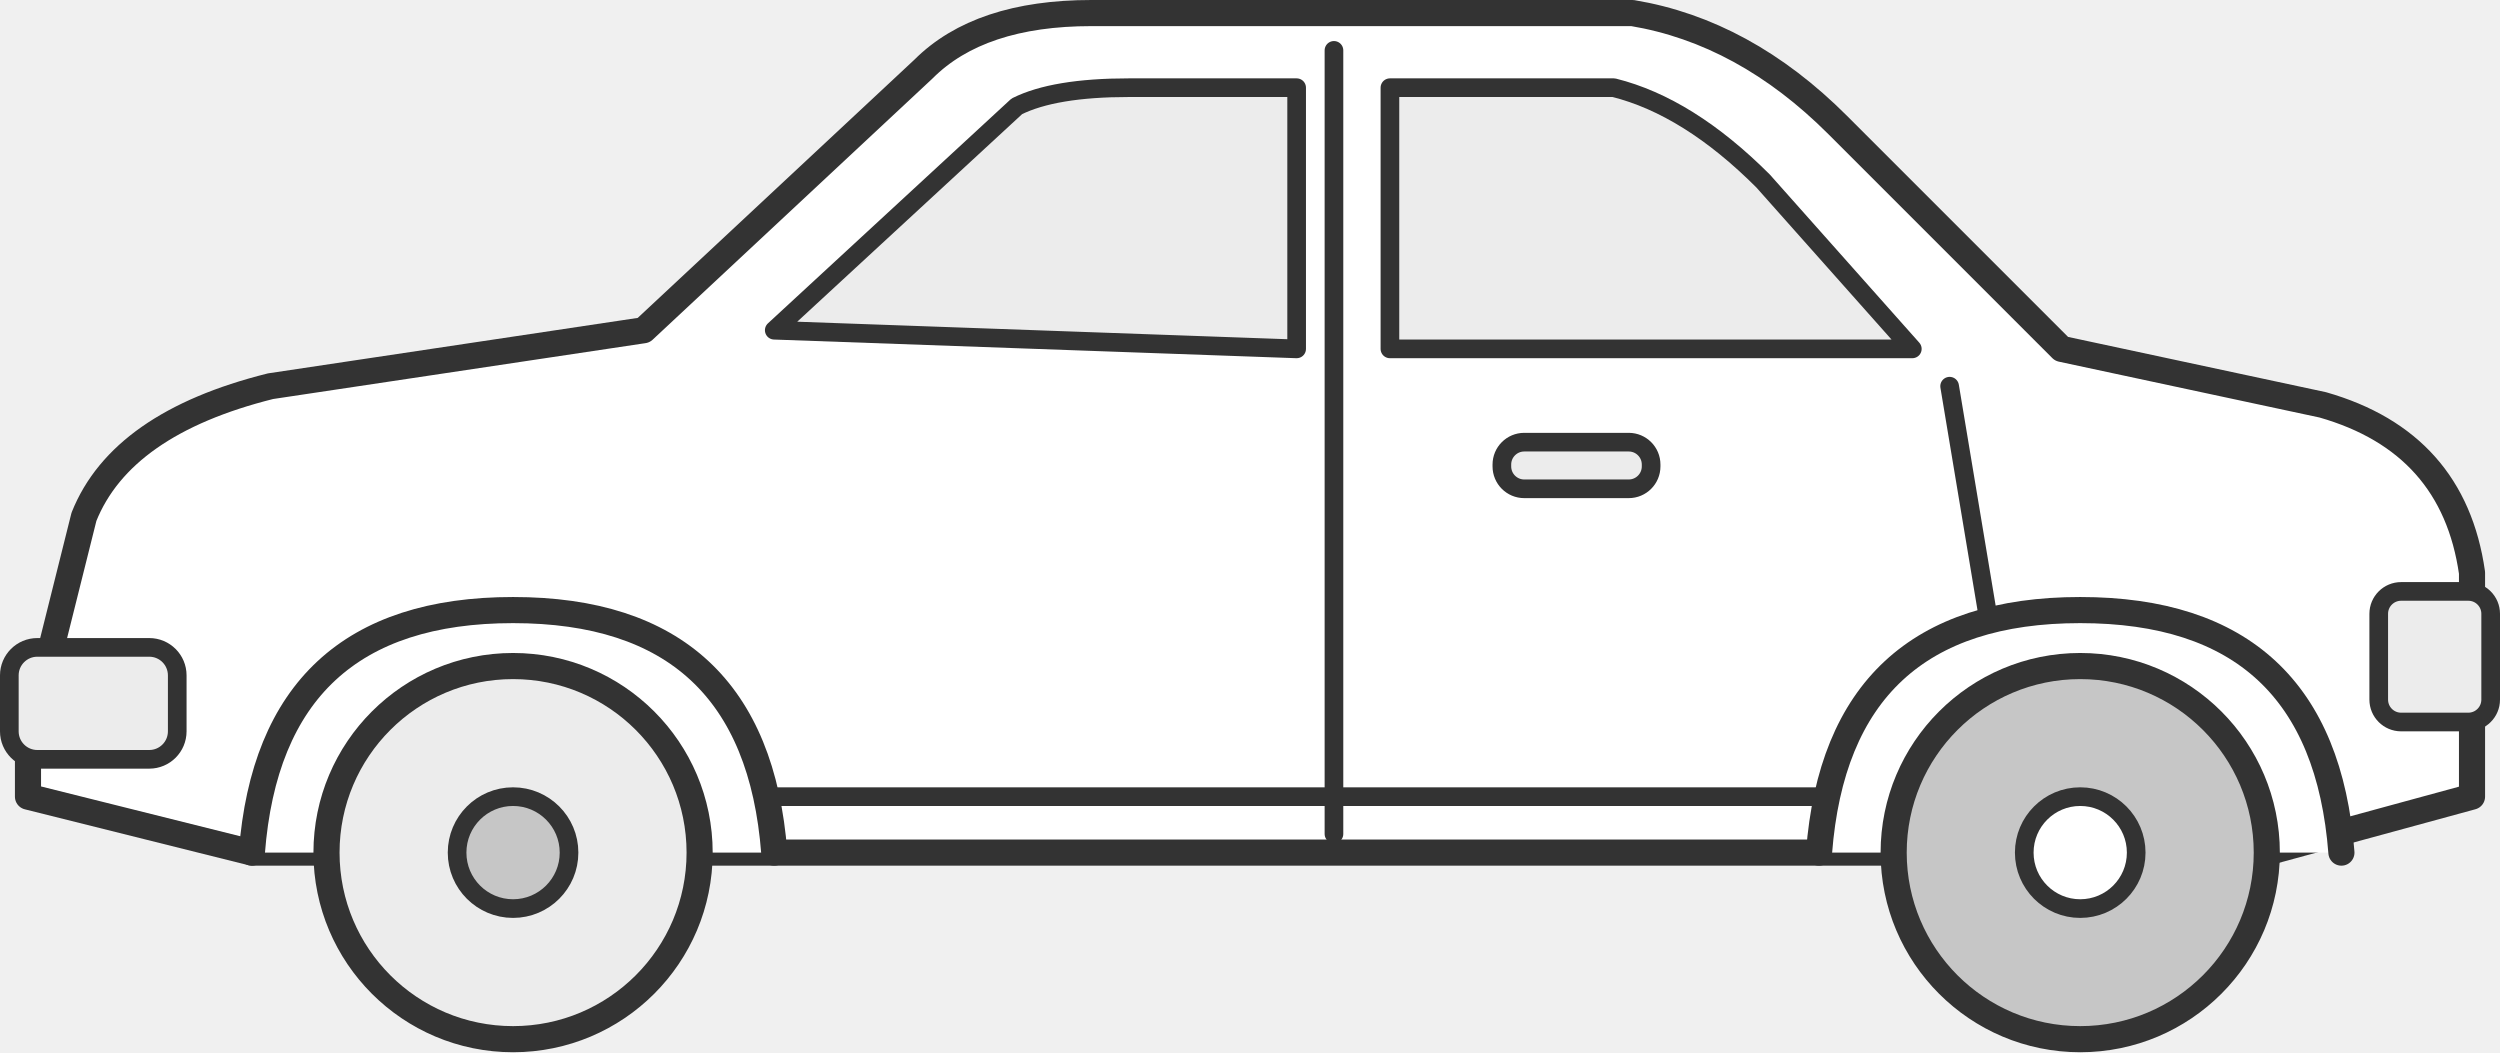
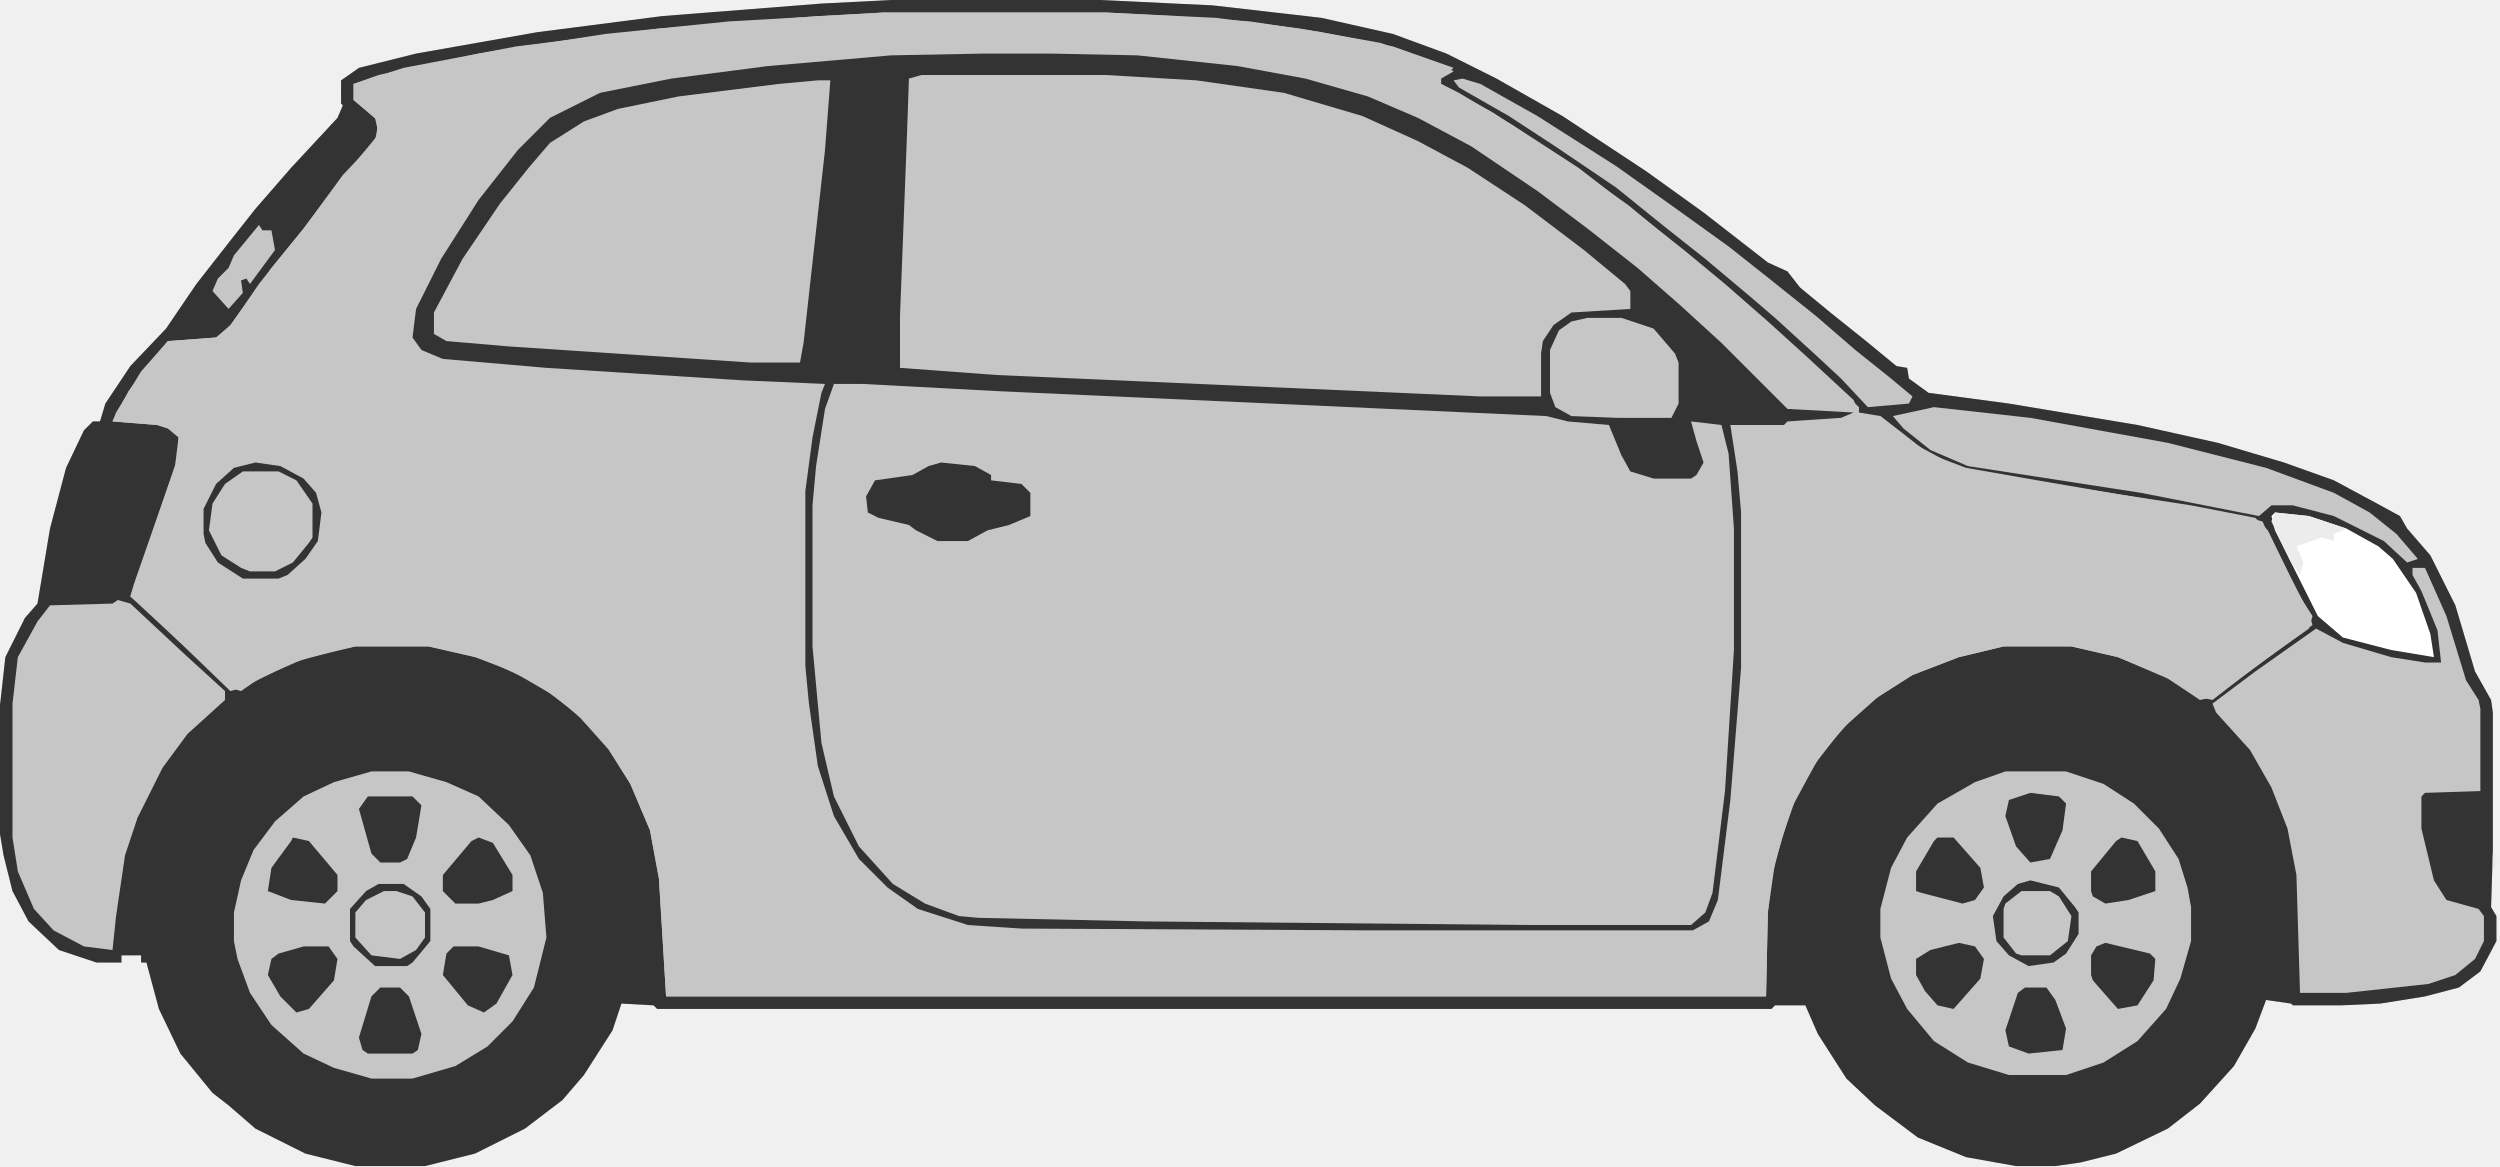
- <svg xmlns="http://www.w3.org/2000/svg" viewBox="0 0 134 56.4">
-   <g transform="translate(0 0)">
-     <g transform="translate(0 0)">
-       <g transform="translate(-3.5 -8.3)">
-         <path d="M5 48 L8 36 Q10 31 18 29 L38 26 L53 12 Q56 9 62 9 L91 9 Q97 10 102 15 L114 27 L128 30 Q135 32 136 39 L136 51 L125 54 L17 54 L5 51 Z" fill="#ffffff" stroke="#333333" stroke-width="1.4" stroke-linejoin="round" stroke-linecap="round" />
-         <path d="M45 26 L58 14 Q60 13 64 13 L73 13 L73 27 Z" fill="#ececec" stroke="#333333" stroke-width="1" stroke-linejoin="round" stroke-linecap="round" />
-         <path d="M78 13 L90 13 Q94 14 98 18 L106 27 L78 27 Z" fill="#ececec" stroke="#333333" stroke-width="1" stroke-linejoin="round" stroke-linecap="round" />
-         <line x1="75" y1="11" x2="75" y2="53" stroke="#333333" stroke-width="1" stroke-linejoin="round" stroke-linecap="round" />
-         <line x1="108" y1="29" x2="112" y2="53" stroke="#333333" stroke-width="1" stroke-linejoin="round" stroke-linecap="round" />
-         <rect x="84" y="32" width="8" height="2.5" rx="1.2" fill="#ececec" stroke="#333333" stroke-width="1" stroke-linejoin="round" stroke-linecap="round" />
-         <rect x="4" y="43" width="9" height="6" rx="1.5" fill="#ececec" stroke="#333333" stroke-width="1" stroke-linejoin="round" stroke-linecap="round" />
-         <rect x="131" y="40" width="6" height="7" rx="1.2" fill="#ececec" stroke="#333333" stroke-width="1" stroke-linejoin="round" stroke-linecap="round" />
-         <path d="M17 54 Q18 41 31 41 Q44 41 45 54" fill="#ffffff" stroke="#333333" stroke-width="1.4" stroke-linejoin="round" stroke-linecap="round" />
-         <path d="M101 54 Q102 41 115 41 Q128 41 129 54" fill="#ffffff" stroke="#333333" stroke-width="1.4" stroke-linejoin="round" stroke-linecap="round" />
-         <circle cx="31" cy="54" r="10" fill="#ececec" stroke="#333333" stroke-width="1.4" stroke-linejoin="round" stroke-linecap="round" />
-         <circle cx="115" cy="54" r="10" fill="#c6c6c6" stroke="#333333" stroke-width="1.4" stroke-linejoin="round" stroke-linecap="round" />
-         <circle cx="31" cy="54" r="3" fill="#c6c6c6" stroke="#333333" stroke-width="1" stroke-linejoin="round" stroke-linecap="round" />
-         <circle cx="115" cy="54" r="3" fill="#ffffff" stroke="#333333" stroke-width="1" stroke-linejoin="round" stroke-linecap="round" />
-         <line x1="45" y1="51" x2="101" y2="51" stroke="#333333" stroke-width="1" stroke-linejoin="round" stroke-linecap="round" />
-       </g>
-     </g>
-   </g>
+ <svg xmlns="http://www.w3.org/2000/svg" viewBox="0 0 140 65.3">
+   <path d="M49.9 0L61.6 0L67.9 0.3L74 1L78 1.9L81 3L83.8 4.4L87.5 6.5L92.2 9.6L95.4 11.9L99 14.7L100.1 15.2L100.8 16.1L102.5 17.5L104.5 19.1L106.2 20.5L106.8 20.6L106.9 21.2L108 22L112.5 22.6L119.7 23.8L124.2 24.8L127.9 25.9L130.7 26.9L133.3 28.3L134.4 28.9L134.8 29.6L136.1 31.1L137.5 33.9L138.6 37.6L139.5 39.2L139.6 39.9L139.6 47.6L139.5 50.8L139.8 51.3L139.8 52.7L138.9 54.4L137.7 55.3L135.8 55.8L133.3 56.2L131.1 56.3L128.4 56.3L128.3 56.2L126.9 56L126.3 57.6L125.1 59.7L123.2 61.8L121.4 63.2L118.5 64.6L116.5 65.1L115.1 65.3L112.9 65.3L110.1 64.8L107.4 63.7L105 61.9L103.4 60.4L101.8 57.9L101.1 56.3L99.4 56.3L99.2 56.5L36.8 56.5L36.6 56.3L34.8 56.2L34.3 57.7L32.7 60.2L31.5 61.6L29.4 63.2L26.6 64.6L23.8 65.3L19.9 65.3L17.1 64.6L14.3 63.2L12.8 61.9L11.9 61.2L10.1 59L8.9 56.5L8.2 53.9L7.9 53.9L7.9 53.5L6.8 53.5L6.8 53.9L5.4 53.9L3.3 53.2L1.6 51.6L0.7 49.9L0.2 47.9L0 46.7L0 39.5L0.3 36.8L1.4 34.6L2.1 33.8L2.8 29.6L3.7 26.2L4.7 24.1L5.2 23.6L5.6 23.6L5.9 22.6L7.3 20.5L9.3 18.4L11 15.9L12.8 13.6L14.3 11.7L16.3 9.4L18.9 6.6L19.2 5.9L19.1 5.8L19.1 4.5L20.1 3.8L23.3 3L30.1 1.8L37.1 0.9L46 0.2Z" fill="#c6c6c6" />
+   <path d="M49.9 0L61.6 0L67.9 0.3L74 1L78 1.9L81 3L83.8 4.4L87.5 6.5L92.2 9.6L95.4 11.9L99 14.7L100.1 15.2L100.8 16.1L102.5 17.5L104.5 19.1L106.2 20.5L106.8 20.6L106.9 21.2L108 22L112.5 22.6L119.7 23.8L124.2 24.8L127.9 25.9L130.7 26.9L133.3 28.3L134.4 28.9L134.8 29.6L136.1 31.1L137.5 33.9L138.6 37.6L139.5 39.2L139.6 39.9L139.6 47.6L139.5 50.8L139.8 51.3L139.8 52.7L138.9 54.4L137.7 55.3L135.8 55.8L133.3 56.2L131.1 56.3L128.4 56.3L128.3 56.2L126.9 56L126.3 57.6L125.1 59.7L123.2 61.8L121.4 63.2L118.5 64.6L116.5 65.1L115.1 65.3L112.9 65.3L110.1 64.8L107.4 63.7L105 61.9L103.4 60.4L101.8 57.9L101.1 56.3L99.4 56.3L99.2 56.5L36.8 56.5L36.6 56.3L34.8 56.2L34.3 57.7L32.7 60.2L31.5 61.6L29.4 63.2L26.6 64.6L23.8 65.3L19.9 65.3L17.1 64.6L14.3 63.2L12.8 61.9L11.9 61.2L10.1 59L8.9 56.5L8.2 53.9L7.9 53.9L7.9 53.5L6.8 53.5L6.8 53.9L5.4 53.9L3.3 53.2L1.6 51.6L0.7 49.9L0.2 47.9L0 46.7L0 39.5L0.3 36.8L1.4 34.6L2.1 33.8L2.8 29.6L3.7 26.2L4.7 24.1L5.2 23.6L5.6 23.6L5.9 22.6L7.3 20.5L9.3 18.4L11 15.9L12.8 13.6L14.3 11.7L16.3 9.4L18.9 6.6L19.2 5.9L19.1 5.8L19.1 4.5L20.1 3.8L23.3 3L30.1 1.8L37.1 0.9L46 0.2ZM49.5 0.7L40.8 1.2L33.9 1.9L26.8 3L21.2 4.2L19.8 4.7L19.8 5.6L21.2 6.8L21 7.9L19.2 9.8L17 12.8L14.5 15.9L12.8 18.4L12.1 18.9L9.4 19.1L7.9 20.8L6.5 23.1L6.3 23.6L8.8 23.8L9.8 24.1L10 24.5L9.8 26.1L7.5 32.7L7.3 33.4L10.1 36L12.9 38.7L13.6 38.5L16.4 37.1L18.9 36.4L19.9 36.2L24 36.2L27.1 36.9L30.1 38.3L32.2 39.9L33.8 41.5L35.3 43.9L36.4 46.5L36.9 49.2L37.3 55.8L98.9 55.8L99 51.1L99.4 48.3L100.3 45.3L101.7 42.7L103.1 40.9L104.6 39.4L107.1 37.8L109.7 36.8L112.2 36.2L116 36.2L118.6 36.8L121.4 38L123.2 39.2L124.1 39L127.6 36.4L129.5 35L129.3 34.3L127.2 30.3L126.7 29.2L124.6 28.7L114.1 26.9L110.1 26.2L108 25.4L106.6 24.3L105.3 23.3L104.1 23.1L103.8 22.4L101.1 19.9L99 18L96.6 15.9L94.3 14L91.9 12.1L88.4 9.4L84.7 7L81.7 5.2L80.7 4.7L80.7 4.4L81.4 3.8L78 2.6L74 1.8L70 1.2L65.6 0.9L61.9 0.7Z" fill="#333333" />
+   <path d="M49.5 0.7L61.9 0.7L68.1 1L72.8 1.6L77.3 2.4L81 3.7L81.4 4L80.7 4.4L80.7 4.7L83.6 6.3L87.8 9.1L91.2 11.5L93.6 13.5L95.9 15.4L97.8 17L100.4 19.4L101.8 20.6L104.1 22.8L104.1 23.1L100.1 23.1L95 18L93.6 16.8L91.2 14.7L88.7 12.8L85.4 10.3L82.1 8.2L78 6.1L73.8 4.7L70.5 4L66.1 3.5L63.7 3.3L58.8 3.1L55.1 3.1L49.9 3.3L43 3.8L37.6 4.5L33.6 5.4L30.8 6.8L28.7 8.9L26.6 11.7L24.5 15.2L23.4 17.3L23.3 18.9L24.1 19.8L26.4 20.1L35.9 20.8L44.8 21.3L46.2 21.5L45.8 23.4L45.5 25.5L45.3 27.5L45.3 37.3L45.8 42L46.7 45.3L47.9 47.6L49.5 49.3L50.9 50.4L52.3 51.1L54.2 51.6L57.2 51.8L76.6 52L94.8 52L95.5 51.6L96.1 50.4L96.8 44.8L97.3 37.4L97.3 28.7L96.9 25L96.9 23.8L99.9 23.6L100.1 23.4L103.1 23.3L105.3 23.3L107.1 24.8L109.5 26.1L112.9 26.8L122.7 28.3L126.3 29L127 29.7L128.8 33.4L129.5 34.5L129.3 35.2L126.2 37.4L123.9 39.2L123 39L121.1 37.8L118.6 36.8L116 36.2L112.2 36.2L109.7 36.8L107.1 37.8L105.2 39L103.4 40.6L102 42.2L100.6 44.6L99.8 46.9L99.2 49.2L99 51.1L98.9 55.8L37.3 55.8L36.9 49.2L36.4 46.5L35.3 43.9L34.1 42L32.5 40.2L31.1 39L28.7 37.6L26.6 36.8L24 36.2L19.9 36.2L17 36.9L14.5 38L13.5 38.7L12.8 38.5L11.4 37.1L10 35.9L8.6 34.5L7.3 33.4L7.9 31.7L10 25.5L10 24.5L9.4 24L8.8 23.8L6.3 23.6L7.2 21.9L8.4 20.3L9.4 19.1L12.1 18.9L12.9 18.2L15.2 15L17 12.8L18.9 10.3L20.8 8L21.2 7.5L21 6.6L19.8 5.6L19.8 4.7L22.6 3.8L28.9 2.6L36.9 1.6L45.8 0.9Z" fill="#c6c6c6" />
+   <path d="M55.1 3L58.8 3L63.7 3.1L69.3 3.7L73.1 4.4L76.6 5.4L79.4 6.6L82.4 8.2L86.1 10.7L88.9 12.8L91.7 15L94.1 17.1L96.4 19.2L100.1 22.9L103.8 23.1L103.1 23.4L100.1 23.6L99.9 23.8L96.9 23.8L97.3 26.4L97.5 28.7L97.5 37.4L96.9 44.8L96.2 50.4L95.7 51.6L94.8 52.1L76.6 52.1L57.2 52L54.2 51.8L51.4 50.9L49.7 49.7L48.1 48.1L46.7 45.7L45.8 42.9L45.3 39.4L45.1 37.3L45.1 27.5L45.5 24.5L46 22L46.2 21.5L41.6 21.3L30.6 20.6L24.8 20.1L23.6 19.6L23.1 18.9L23.3 17.3L24.7 14.5L26.8 11.2L29 8.4L30.8 6.6L33.6 5.2L37.6 4.4L43 3.7L49.9 3.1ZM46.7 21.5L46.2 22.9L45.7 26.1L45.5 28.3L45.5 36.2L46 41.6L46.7 44.6L48.1 47.4L50 49.5L51.8 50.6L53.7 51.3L54.8 51.4L64.2 51.6L85.6 51.8L94.7 51.8L95.5 51.1L95.9 50L96.6 44.3L97.1 36.4L97.1 29.6L96.8 25.4L96.4 23.8L94.7 23.6L95 24.7L95.4 25.9L95 26.6L94.7 26.8L92.6 26.8L91.3 26.4L90.8 25.5L90.1 23.8L87.8 23.6L86.6 23.3L55.8 21.9L48.3 21.5Z" fill="#333333" />
+   <path d="M51.6 4.2L61.9 4.2L67 4.5L71.9 5.2L76.3 6.5L79.4 7.9L82.2 9.4L85.4 11.5L88.7 14L91 15.9L91.3 16.3L91.3 17.3L88 17.5L87 18.2L86.4 19.1L86.3 19.8L86.3 22.2L82.9 22.2L55.8 21L50.4 20.6L50.4 17.7L50.8 7.3L50.9 4.4Z" fill="#c6c6c6" />
+   <path d="M45.8 4.5L46.5 4.5L46.2 8.4L45 19.2L44.8 20.3L42 20.3L28.5 19.4L25 19.1L24.3 18.7L24.3 17.5L25.9 14.5L28 11.4L29.6 9.4L30.8 8L32.7 6.8L34.6 6.1L38 5.4L43.6 4.7Z" fill="#c6c6c6" />
+   <path d="M20.8 43.2L22.9 43.2L25 43.8L26.8 44.6L28.5 46.2L29.7 47.9L30.4 50L30.6 52.5L29.9 55.3L28.7 57.2L27.3 58.6L25.5 59.7L23.1 60.4L20.8 60.4L18.7 59.8L17 59L15.2 57.4L14 55.6L13.3 53.7L13.1 52.7L13.1 51.1L13.5 49.3L14.2 47.6L15.4 46L17 44.6L18.7 43.8Z" fill="#c6c6c6" />
+   <path d="M112.3 43.2L115.7 43.2L117.8 43.9L119.5 45L120.9 46.4L122 48.1L122.5 49.7L122.7 50.8L122.7 52.7L122.1 54.8L121.3 56.5L119.7 58.3L117.8 59.5L115.7 60.2L112.5 60.2L110.2 59.5L108.3 58.3L106.8 56.5L105.9 54.8L105.3 52.5L105.3 50.9L105.9 48.6L106.8 46.9L108.5 45L110.6 43.8Z" fill="#c6c6c6" />
+   <path d="M135.1 31.8L135.8 31.8L137 34.5L138.1 38.1L138.8 39.2L138.9 39.7L138.9 44.3L135.8 44.4L135.6 44.6L135.6 46.4L136.3 49.3L137 50.4L138.8 50.9L139.1 51.3L139.1 52.7L138.6 53.7L137.5 54.6L136 55.1L131.4 55.6L128.8 55.6L128.6 49L128.1 46.4L127.2 44.1L126 42L124.1 39.9L123.9 39.4L126.3 37.6L129.7 35.2L131.2 36L133.9 36.8L135.8 37.1L136.7 37.1L136.5 35.3L135.6 33.1L135.1 32.2Z" fill="#c6c6c6" />
+   <path d="M6.6 33.6L7.3 33.8L10.3 36.6L12.6 38.7L12.6 39.2L10.5 41.1L9.1 43L7.7 45.8L7 47.9L6.5 51.3L6.3 53.2L4.7 53L3 52.1L1.9 50.9L1 48.8L0.7 46.9L0.7 39.4L1 36.8L2.1 34.8L2.8 33.9L6.3 33.8Z" fill="#c6c6c6" />
+   <path d="M108.3 22.8L113.7 23.4L121.4 24.8L126.9 26.2L130.7 27.6L132.7 28.7L134.2 29.9L135.4 31.3L134.8 31.5L133.5 30.3L130.7 28.9L128.4 28.3L127.2 28.3L126.5 28.9L119.9 27.6L110.2 26.1L108.1 25.2L106.6 24L106 23.3Z" fill="#c6c6c6" />
+   <path d="M127.4 28.7L129.3 28.9L131.4 29.6L133.2 30.6L134 31.3L135.3 33.2L136.1 35.5L136.3 36.8L133.9 36.4L131.2 35.7L129.8 34.5L127.4 29.7L127.2 28.9Z" fill="#ffffff" />
+   <path d="M88.9 17.8L90.8 17.8L92.6 18.4L93.8 19.8L94 20.3L94 22.6L93.6 23.4L90.6 23.4L88 23.3L87.1 22.8L86.8 22L86.8 19.6L87.3 18.5L88 18Z" fill="#c6c6c6" />
+   <path d="M81.9 4.4L82.9 4.7L86.1 6.5L90.5 9.3L93.6 11.5L96.8 13.8L99.2 15.7L101.7 17.7L103.9 19.6L105.9 21.2L107.1 22.2L106.9 22.6L104.6 22.8L103.1 21.2L101.7 19.9L99.4 17.8L98 16.6L95.5 14.5L93.1 12.6L90.5 10.5L87.1 8.2L84.5 6.5L81.7 4.9L81.4 4.5Z" fill="#c6c6c6" />
+   <path d="M52.7 25.9L54.6 26.1L55.5 26.6L55.5 26.9L57.2 27.1L57.7 27.6L57.7 28.9L56.5 29.4L55.3 29.7L54.2 30.3L52.5 30.3L51.3 29.7L50.9 29.4L49.2 29L48.6 28.7L48.5 27.8L49 26.9L51.1 26.6L52 26.1Z" fill="#333333" />
+   <path d="M21.5 49.9L22.8 50L23.6 50.8L23.8 51.1L23.8 52.5L22.9 53.5L21.3 53.7L20.5 53.2L19.9 52.5L19.9 51.1L20.6 50.2Z" fill="#c6c6c6" />
+   <path d="M113.2 49.9L114.8 49.9L115.7 50.6L116 51.3L115.8 52.7L114.8 53.5L113.2 53.5L112.3 52.8L112.2 52.5L112.2 50.9L112.9 50Z" fill="#c6c6c6" />
+   <path d="M25.4 53L26.8 53L28.5 53.5L28.7 54.6L27.8 56.2L27.1 56.7L26.2 56.3L24.8 54.6L25 53.4Z" fill="#333333" />
+   <path d="M17 53L18.4 53L18.9 53.7L18.7 54.9L17.3 56.5L16.6 56.7L15.7 55.8L15 54.6L15.2 53.7L15.6 53.4Z" fill="#333333" />
+   <path d="M108.5 46.9L109.4 46.9L110.9 48.6L111.1 49.7L110.6 50.4L109.9 50.6L107.6 50L107.3 49.9L107.3 48.8L108.3 47.1Z" fill="#333333" />
+   <path d="M26.8 46.9L27.6 47.2L28.7 49L28.7 49.9L27.6 50.4L26.8 50.6L25.5 50.6L24.8 49.9L24.8 49L26.4 47.1Z" fill="#333333" />
+   <path d="M16.4 46.9L17.3 47.1L18.9 49L18.9 49.9L18.2 50.6L16.3 50.4L15 49.9L15.2 48.6L16.3 47.1Z" fill="#333333" />
+   <path d="M109.7 52.8L110.6 53L111.1 53.7L110.9 54.8L109.4 56.5L108.5 56.3L107.8 55.5L107.3 54.6L107.3 53.7L108.1 53.2Z" fill="#333333" />
+   <path d="M20.6 44.6L23.1 44.6L23.6 45.1L23.3 46.9L22.8 48.1L22.4 48.3L21.3 48.3L20.8 47.8L20.1 45.3Z" fill="#333333" />
+   <path d="M21.3 55.3L22.4 55.3L22.9 55.8L23.6 57.9L23.4 58.8L23.1 59L20.6 59L20.3 58.8L20.1 58.1L20.8 55.8Z" fill="#333333" />
+   <path d="M118.8 46.9L119.7 47.1L120.7 48.8L120.7 49.9L119.2 50.4L117.9 50.6L117.2 50.2L117.1 49.9L117.1 48.8L118.5 47.1Z" fill="#333333" />
+   <path d="M113.7 44.4L115.3 44.6L115.7 45L115.5 46.5L114.8 48.1L113.7 48.3L112.9 47.4L112.3 45.7L112.5 44.8Z" fill="#333333" />
+   <path d="M117.9 52.8L120.4 53.4L120.7 53.7L120.6 54.9L119.7 56.3L118.6 56.5L117.2 54.9L117.1 54.6L117.1 53.5L117.4 53Z" fill="#333333" />
+   <path d="M113.4 55.3L114.6 55.3L115.1 56L115.7 57.6L115.5 58.8L113.6 59L112.5 58.6L112.3 57.7L113 55.6Z" fill="#333333" />
+   <path d="M14.3 25.9L15.7 26.1L17 26.8L17.7 27.6L18 28.7L17.8 30.3L17.1 31.3L16.1 32.2L15.6 32.4L13.6 32.4L12.2 31.5L11.5 30.4L11.4 29.9L11.4 28.5L12.1 27.1L13.1 26.2ZM13.6 26.4L12.6 27.1L11.9 28.2L11.7 29.7L12.4 31.1L13.5 31.8L14 32L15.4 32L16.4 31.5L17.3 30.4L17.5 30.1L17.5 28.2L16.6 26.9L15.6 26.4Z" fill="#333333" />
+   <path d="M14.5 12.6L14.7 12.9L15.2 12.9L15.4 14L14 15.9L13.8 15.6L13.5 15.7L13.6 16.4L12.8 17.3L11.9 16.3L12.2 15.6L12.8 15L13.1 14.3Z" fill="#c6c6c6" />
+   <path d="M127.4 28.7L129.3 28.9L131.4 29.6L130.7 29.9L130.7 30.3L130 30.1L128.6 30.6L129 31.5L128.8 32.2L128.3 31.5L127.2 29.2Z" fill="#ececec" />
+   <path d="M113.7 49.3L115.3 49.7L116.2 50.8L116.4 51.1L116.4 52.3L115.7 53.4L115 53.9L113.6 54.1L112.5 53.5L111.8 52.7L111.6 51.3L112.2 50.2L113 49.5ZM113.2 49.9L112.3 50.6L112.2 50.9L112.2 52.5L112.9 53.4L113.2 53.5L114.8 53.5L115.8 52.7L116 51.3L115.3 50.2L114.8 49.9Z" fill="#333333" />
+   <path d="M21.2 49.5L22.6 49.5L23.6 50.2L24.1 50.9L24.1 52.7L23.1 53.9L22.8 54.1L21 54.1L19.8 53L19.6 52.7L19.6 50.9L20.5 49.9ZM21.5 49.9L20.5 50.4L19.9 51.1L19.9 52.5L20.8 53.5L22.4 53.7L23.3 53.2L23.8 52.5L23.8 51.1L23.1 50.2L22.2 49.9Z" fill="#333333" />
+   <path d="M139.6 47.8L139.8 47.8L139.8 48.6L139.6 48.6Z" fill="#ececec" />
</svg>
